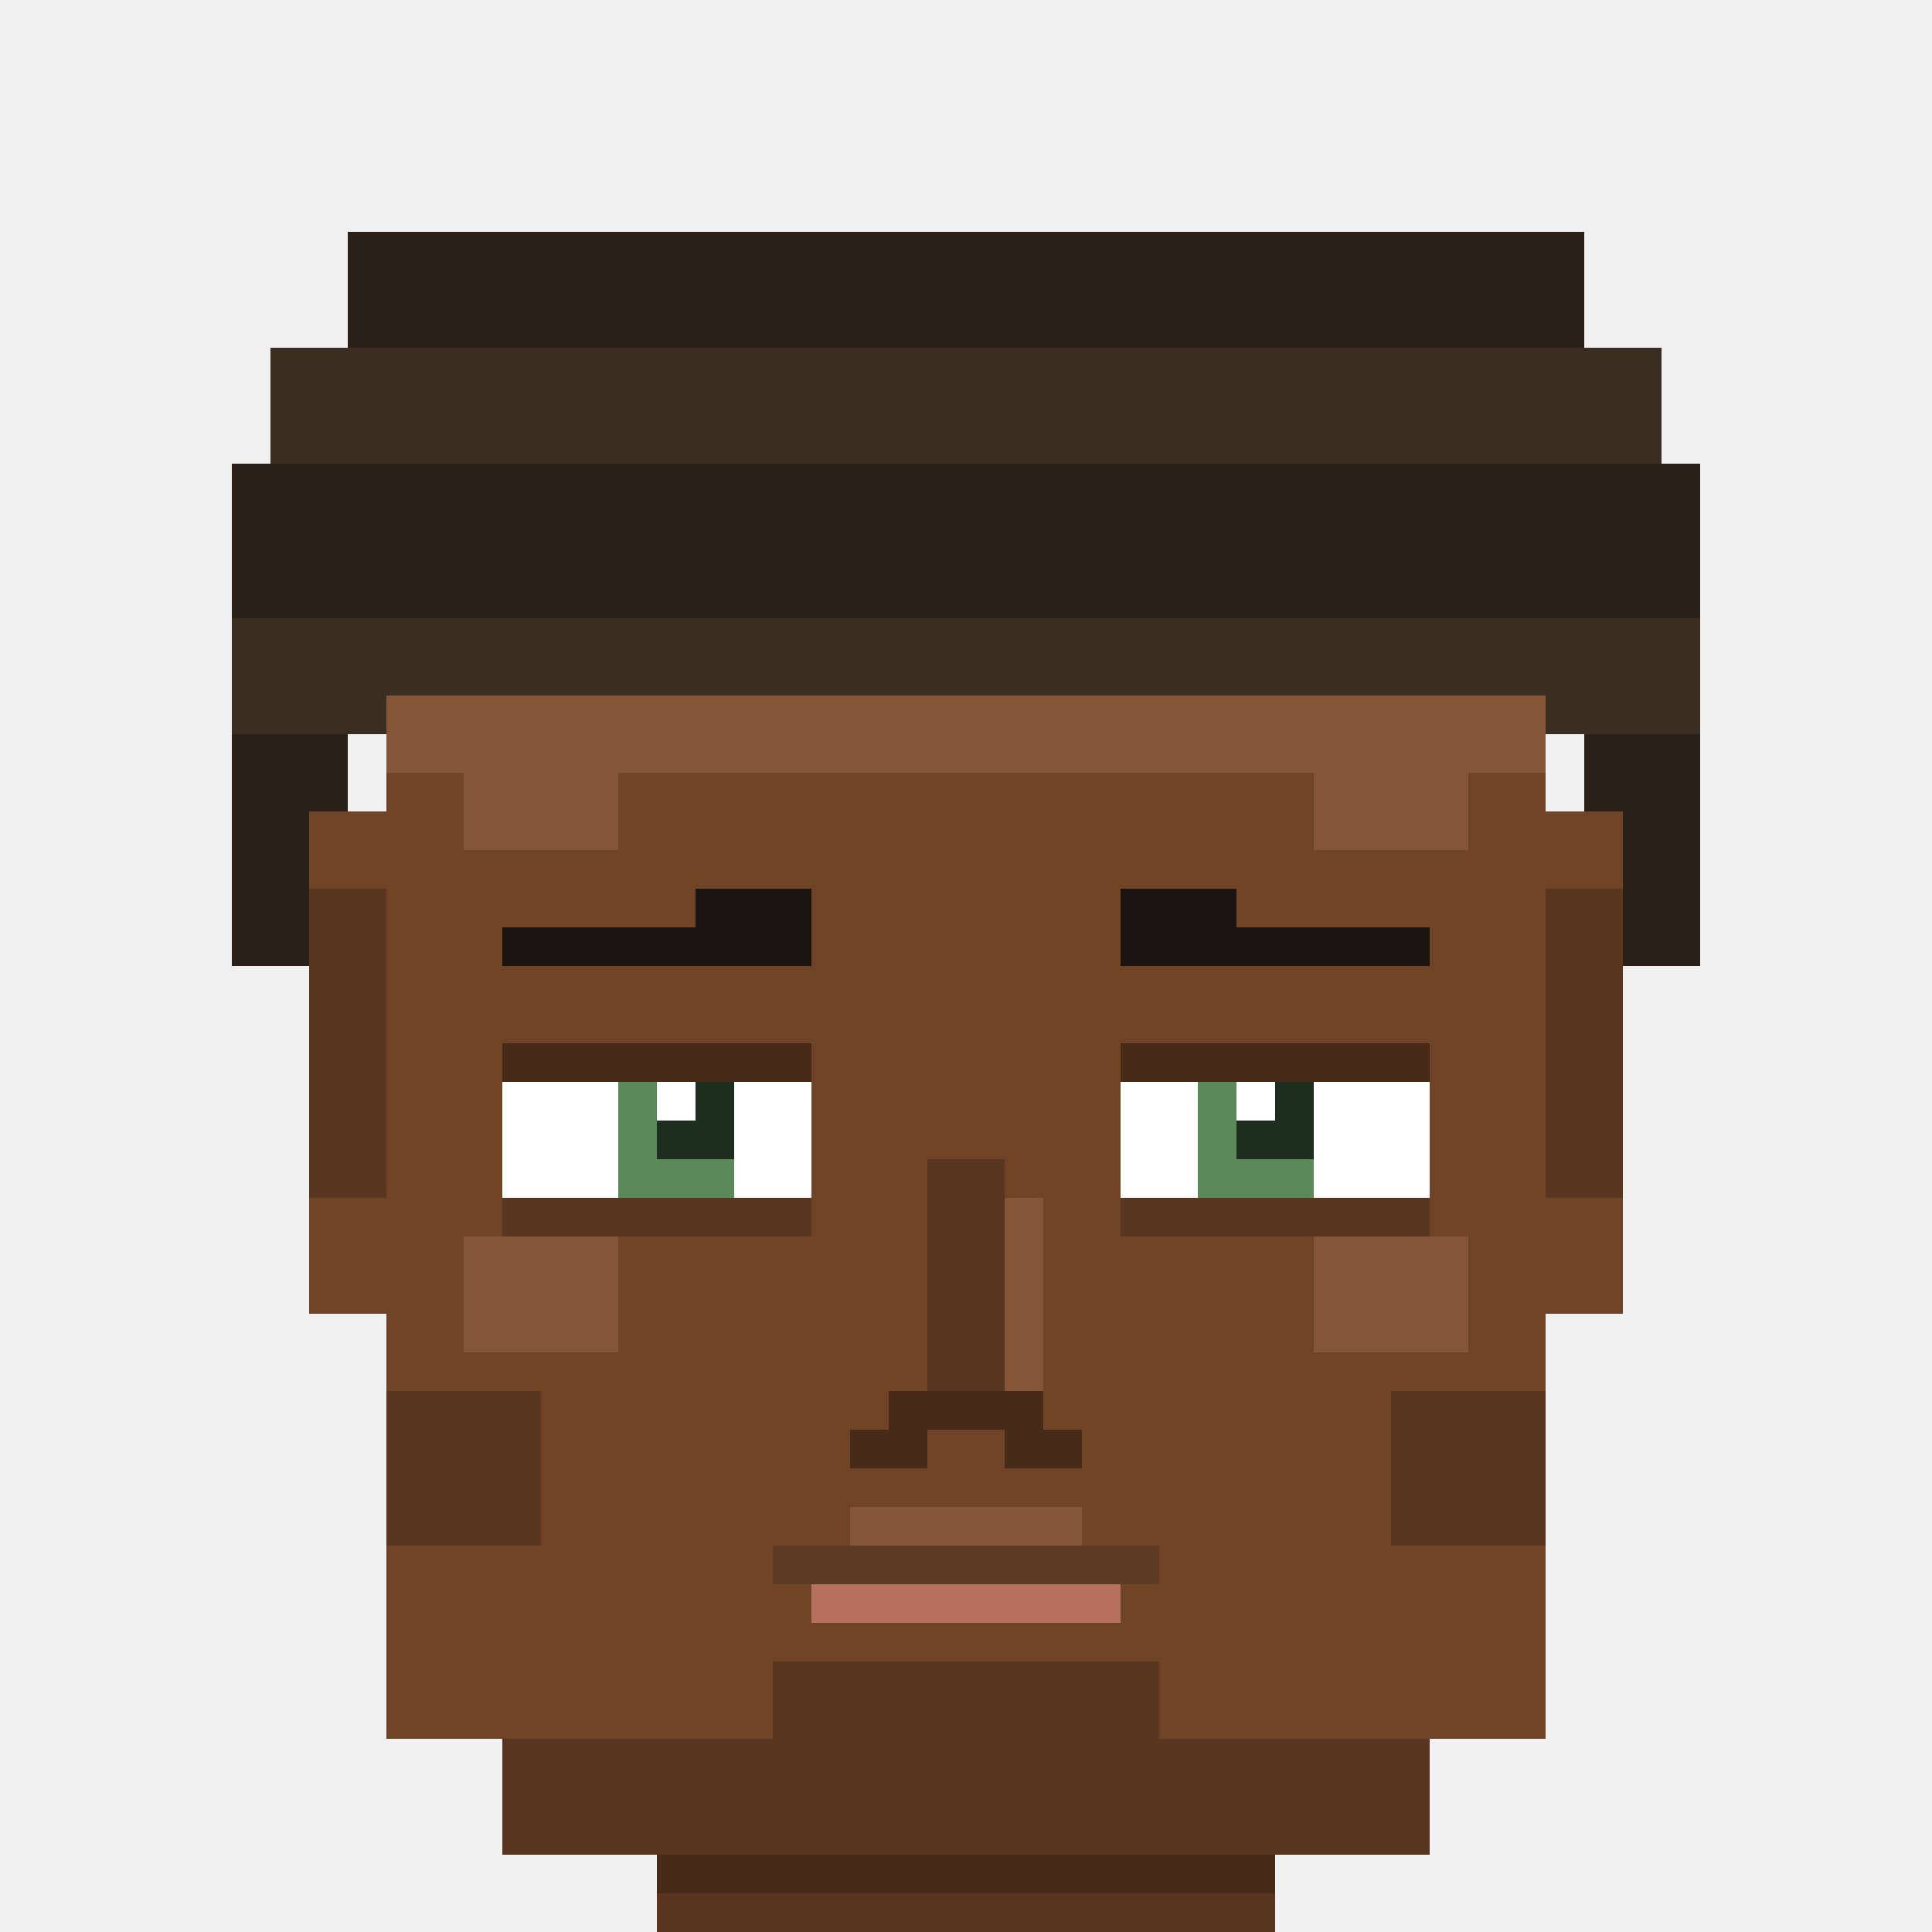
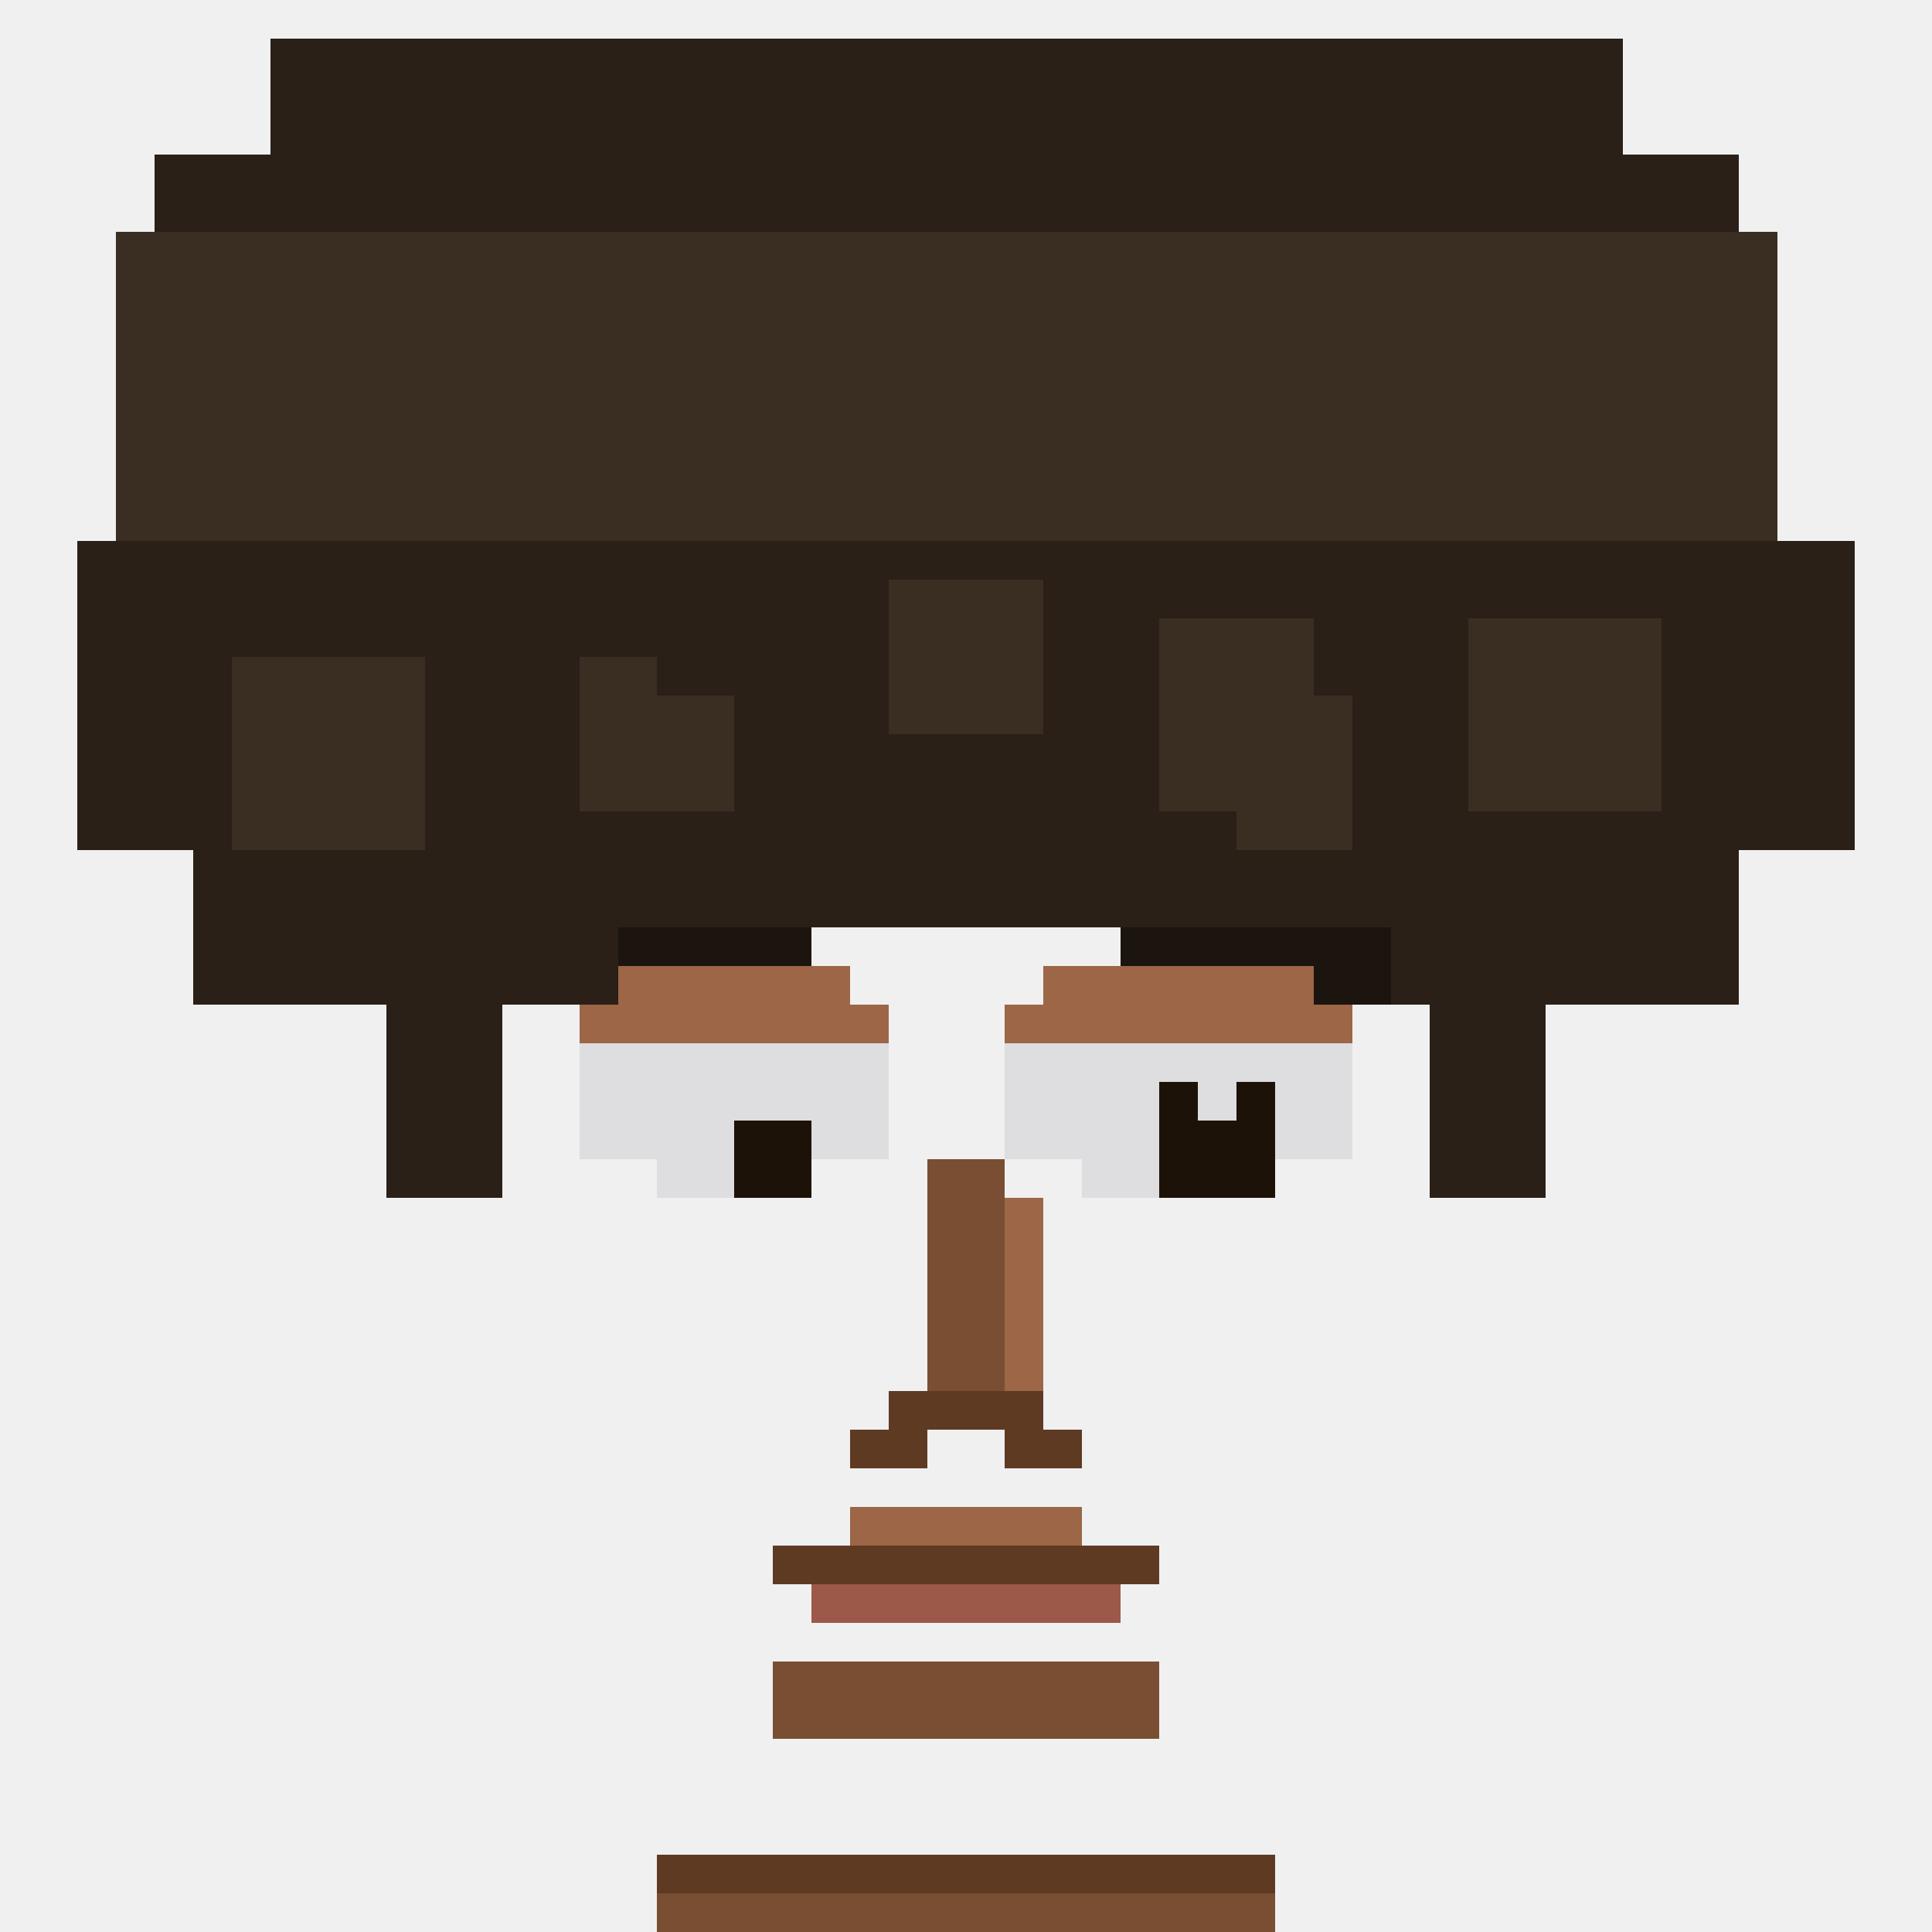
<svg xmlns="http://www.w3.org/2000/svg" width="500" height="500" viewBox="70 -30 500 500">
  <g shape-rendering="crispEdges">
    <g transform="scale(10)">
-       <g data-layer="hair" data-style="afro" data-color="black">
-         <rect x="16" y="3" width="32" height="5" fill="#2a2018" />
-         <rect x="14" y="6" width="36" height="4" fill="#3a2e22" />
-         <rect x="13" y="9" width="38" height="4" fill="#2a2018" />
-         <rect x="13" y="13" width="38" height="3" fill="#3a2e22" />
-         <rect x="13" y="16" width="3" height="6" fill="#2a2018" />
-         <rect x="48" y="16" width="3" height="6" fill="#2a2018" />
-       </g>
-       <g data-layer="face" data-skin="dark" data-jaw="2">
-         <rect x="17" y="15" width="30" height="20" fill="#6e4326" />
-         <rect x="15" y="18" width="2" height="13" fill="#6e4326" />
-         <rect x="47" y="18" width="2" height="13" fill="#6e4326" />
-         <rect x="17" y="35" width="30" height="7" fill="#6e4326" />
-         <rect x="20" y="42" width="24" height="3" fill="#5a3620" />
-         <rect x="17" y="15" width="30" height="2" fill="#85553a" />
-         <rect x="19" y="17" width="4" height="2" fill="#85553a" />
-         <rect x="41" y="17" width="4" height="2" fill="#85553a" />
-         <rect x="15" y="20" width="2" height="8" fill="#5a3620" />
-         <rect x="47" y="20" width="2" height="8" fill="#5a3620" />
-         <rect x="17" y="33" width="4" height="4" fill="#5a3620" />
-         <rect x="43" y="33" width="4" height="4" fill="#5a3620" />
-         <rect x="19" y="29" width="4" height="3" fill="#85553a" />
-         <rect x="41" y="29" width="4" height="3" fill="#85553a" />
-       </g>
-       <g data-layer="stubble" data-enabled="false">
+       <g data-layer="face" data-skin="brown" data-jaw="1">
</g>
+       <g data-layer="stubble" data-style="none" data-enabled="false">
+ </g>
+       <g data-layer="eyebrows" data-thickness="2" data-angle="flat" data-color="black">
+         <rect x="19" y="21" width="9" height="2" fill="#1c140e" />
+         <rect x="36" y="21" width="9" height="2" fill="#1c140e" />
+         <rect x="19" y="20" width="3" height="1" fill="#3a2e22" />
+         <rect x="42" y="20" width="3" height="1" fill="#3a2e22" />
+       </g>
+       <g data-layer="eyes" data-shape="slanted" data-color="brown">
+         <g data-piece="base" data-color="#dedddf" data-color-label="base" transform="translate(1 0)" fill="#dedddf">
+           <rect x="23" y="23" width="1" height="1" />
+           <rect x="24" y="23" width="1" height="1" />
+           <rect x="25" y="23" width="1" height="1" />
+           <rect x="26" y="23" width="1" height="1" />
+           <rect x="21" y="24" width="1" height="1" />
+           <rect x="22" y="24" width="1" height="1" />
+           <rect x="23" y="24" width="1" height="1" />
+           <rect x="24" y="24" width="1" height="1" />
+           <rect x="25" y="24" width="1" height="1" />
+           <rect x="26" y="24" width="1" height="1" />
+           <rect x="27" y="24" width="1" height="1" />
+           <rect x="28" y="24" width="1" height="1" />
+           <rect x="21" y="25" width="1" height="1" />
+           <rect x="22" y="25" width="1" height="1" />
+           <rect x="23" y="25" width="1" height="1" />
+           <rect x="24" y="25" width="1" height="1" />
+           <rect x="25" y="25" width="1" height="1" />
+           <rect x="26" y="25" width="1" height="1" />
+           <rect x="27" y="25" width="1" height="1" />
+           <rect x="28" y="25" width="1" height="1" />
+           <rect x="21" y="26" width="1" height="1" />
+           <rect x="22" y="26" width="1" height="1" />
+           <rect x="23" y="26" width="1" height="1" />
+           <rect x="24" y="26" width="1" height="1" />
+           <rect x="25" y="26" width="1" height="1" />
+           <rect x="26" y="26" width="1" height="1" />
+           <rect x="27" y="26" width="1" height="1" />
+           <rect x="28" y="26" width="1" height="1" />
+           <rect x="23" y="27" width="1" height="1" />
+           <rect x="24" y="27" width="1" height="1" />
+           <rect x="25" y="27" width="1" height="1" />
+           <rect x="26" y="27" width="1" height="1" />
+           <rect x="34" y="23" width="1" height="1" />
+           <rect x="35" y="23" width="1" height="1" />
+           <rect x="36" y="23" width="1" height="1" />
+           <rect x="37" y="23" width="1" height="1" />
+           <rect x="38" y="23" width="1" height="1" />
+           <rect x="32" y="24" width="1" height="1" />
+           <rect x="33" y="24" width="1" height="1" />
+           <rect x="34" y="24" width="1" height="1" />
+           <rect x="35" y="24" width="1" height="1" />
+           <rect x="36" y="24" width="1" height="1" />
+           <rect x="37" y="24" width="1" height="1" />
+           <rect x="38" y="24" width="1" height="1" />
+           <rect x="39" y="24" width="1" height="1" />
+           <rect x="40" y="24" width="1" height="1" />
+           <rect x="32" y="25" width="1" height="1" />
+           <rect x="33" y="25" width="1" height="1" />
+           <rect x="34" y="25" width="1" height="1" />
+           <rect x="35" y="25" width="1" height="1" />
+           <rect x="36" y="25" width="1" height="1" />
+           <rect x="37" y="25" width="1" height="1" />
+           <rect x="38" y="25" width="1" height="1" />
+           <rect x="39" y="25" width="1" height="1" />
+           <rect x="40" y="25" width="1" height="1" />
+           <rect x="32" y="26" width="1" height="1" />
+           <rect x="33" y="26" width="1" height="1" />
+           <rect x="34" y="26" width="1" height="1" />
+           <rect x="35" y="26" width="1" height="1" />
+           <rect x="36" y="26" width="1" height="1" />
+           <rect x="37" y="26" width="1" height="1" />
+           <rect x="38" y="26" width="1" height="1" />
+           <rect x="39" y="26" width="1" height="1" />
+           <rect x="40" y="26" width="1" height="1" />
+           <rect x="34" y="27" width="1" height="1" />
+           <rect x="35" y="27" width="1" height="1" />
+           <rect x="36" y="27" width="1" height="1" />
+           <rect x="37" y="27" width="1" height="1" />
+           <rect x="38" y="27" width="1" height="1" />
+         </g>
+         <g data-piece="eyelids" data-color-token="skin.hi" data-color-label="eyelids" fill="#9c6647">
+           <rect x="23" y="22" width="1" height="1" />
+           <rect x="24" y="22" width="1" height="1" />
+           <rect x="25" y="22" width="1" height="1" />
+           <rect x="26" y="22" width="1" height="1" />
+           <rect x="27" y="22" width="1" height="1" />
+           <rect x="28" y="22" width="1" height="1" />
+           <rect x="22" y="23" width="1" height="1" />
+           <rect x="23" y="23" width="1" height="1" />
+           <rect x="24" y="23" width="1" height="1" />
+           <rect x="25" y="23" width="1" height="1" />
+           <rect x="26" y="23" width="1" height="1" />
+           <rect x="27" y="23" width="1" height="1" />
+           <rect x="28" y="23" width="1" height="1" />
+           <rect x="29" y="23" width="1" height="1" />
+           <rect x="34" y="22" width="1" height="1" />
+           <rect x="35" y="22" width="1" height="1" />
+           <rect x="36" y="22" width="1" height="1" />
+           <rect x="37" y="22" width="1" height="1" />
+           <rect x="38" y="22" width="1" height="1" />
+           <rect x="39" y="22" width="1" height="1" />
+           <rect x="40" y="22" width="1" height="1" />
+           <rect x="33" y="23" width="1" height="1" />
+           <rect x="34" y="23" width="1" height="1" />
+           <rect x="35" y="23" width="1" height="1" />
+           <rect x="36" y="23" width="1" height="1" />
+           <rect x="37" y="23" width="1" height="1" />
+           <rect x="38" y="23" width="1" height="1" />
+           <rect x="39" y="23" width="1" height="1" />
+           <rect x="40" y="23" width="1" height="1" />
+           <rect x="41" y="23" width="1" height="1" />
+         </g>
+         <g data-piece="pupils" data-color-token="eye.pupil" data-color-label="pupils" fill="#1c1208">
+           <rect x="26" y="26" width="1" height="1" />
+           <rect x="26" y="27" width="1" height="1" />
+           <rect x="27" y="27" width="1" height="1" />
+           <rect x="37" y="25" width="1" height="1" />
+           <rect x="37" y="26" width="1" height="1" />
+           <rect x="37" y="27" width="1" height="1" />
+           <rect x="38" y="27" width="1" height="1" />
+           <rect x="39" y="27" width="1" height="1" />
+           <rect x="39" y="26" width="1" height="1" />
+           <rect x="38" y="26" width="1" height="1" />
+           <rect x="39" y="25" width="1" height="1" />
+           <rect x="27" y="26" width="1" height="1" />
+         </g>
+       </g>
+       <g data-layer="nose" data-shape="narrow">
+         <rect x="31" y="27" width="2" height="7" fill="#7a4e33" />
+         <rect x="30" y="33" width="4" height="1" fill="#5e3a23" />
+         <rect x="33" y="28" width="1" height="5" fill="#9c6647" />
+         <rect x="29" y="34" width="2" height="1" fill="#5e3a23" />
+         <rect x="33" y="34" width="2" height="1" fill="#5e3a23" />
+       </g>
+       <g data-layer="mouth" data-fullness="thin" data-color="clay">
+         <rect x="27" y="37" width="10" height="1" fill="#5e3a23" />
+         <rect x="28" y="38" width="8" height="1" fill="#9c5848" />
+         <rect x="29" y="36" width="6" height="1" fill="#9c6647" />
+         <rect x="27" y="40" width="10" height="2" fill="#7a4e33" />
+       </g>
+       <g data-layer="neck" data-style="default">
+         <rect x="24" y="45" width="16" height="3" fill="#7a4e33" />
+         <rect x="24" y="45" width="16" height="1" fill="#5e3a23" />
+         <rect x="26" y="45" width="12" height="1" fill="#5e3a23" />
+       </g>
+       <g data-layer="hair" data-style="big_afro" data-color="black">
+         <g data-piece="hair-base" data-color-token="hair.base" data-color-label="Hair Base" fill="#2a2018">
+           <rect x="9" y="11" width="46" height="8" />
+           <rect x="12" y="19" width="40" height="2" />
+           <rect x="12" y="21" width="11" height="2" />
+           <rect x="43" y="21" width="9" height="2" />
+           <rect x="11" y="1" width="41" height="2" />
+           <rect x="14" y="-1" width="35" height="2" />
+           <rect x="14" y="-2" width="35" height="1" />
+           <rect x="17" y="22" width="1" height="1" />
+           <rect x="18" y="22" width="1" height="1" />
+           <rect x="19" y="22" width="1" height="1" />
+           <rect x="17" y="23" width="1" height="1" />
+           <rect x="18" y="23" width="1" height="1" />
+           <rect x="19" y="23" width="1" height="1" />
+           <rect x="17" y="24" width="1" height="1" />
+           <rect x="18" y="24" width="1" height="1" />
+           <rect x="19" y="24" width="1" height="1" />
+           <rect x="17" y="25" width="1" height="1" />
+           <rect x="18" y="25" width="1" height="1" />
+           <rect x="19" y="25" width="1" height="1" />
+           <rect x="17" y="26" width="1" height="1" />
+           <rect x="18" y="26" width="1" height="1" />
+           <rect x="19" y="26" width="1" height="1" />
+           <rect x="17" y="27" width="1" height="1" />
+           <rect x="18" y="27" width="1" height="1" />
+           <rect x="19" y="27" width="1" height="1" />
+           <rect x="44" y="21" width="1" height="1" />
+           <rect x="45" y="21" width="1" height="1" />
+           <rect x="46" y="21" width="1" height="1" />
+           <rect x="44" y="22" width="1" height="1" />
+           <rect x="45" y="22" width="1" height="1" />
+           <rect x="46" y="22" width="1" height="1" />
+           <rect x="44" y="23" width="1" height="1" />
+           <rect x="45" y="23" width="1" height="1" />
+           <rect x="46" y="23" width="1" height="1" />
+           <rect x="44" y="24" width="1" height="1" />
+           <rect x="45" y="24" width="1" height="1" />
+           <rect x="46" y="24" width="1" height="1" />
+           <rect x="44" y="25" width="1" height="1" />
+           <rect x="45" y="25" width="1" height="1" />
+           <rect x="46" y="25" width="1" height="1" />
+           <rect x="44" y="26" width="1" height="1" />
+           <rect x="45" y="26" width="1" height="1" />
+           <rect x="46" y="26" width="1" height="1" />
+           <rect x="44" y="27" width="1" height="1" />
+           <rect x="45" y="27" width="1" height="1" />
+           <rect x="46" y="27" width="1" height="1" />
+         </g>
+         <g data-piece="brow-highlight" data-color-token="brow.hi" data-color-label="Brow Highlight" fill="#3a2e22">
+           <rect x="10" y="3" width="43" height="8" />
+           <rect x="13" y="14" width="1" height="1" />
+           <rect x="14" y="14" width="1" height="1" />
+           <rect x="15" y="14" width="1" height="1" />
+           <rect x="16" y="14" width="1" height="1" />
+           <rect x="17" y="14" width="1" height="1" />
+           <rect x="13" y="15" width="1" height="1" />
+           <rect x="14" y="15" width="1" height="1" />
+           <rect x="15" y="15" width="1" height="1" />
+           <rect x="16" y="15" width="1" height="1" />
+           <rect x="17" y="15" width="1" height="1" />
+           <rect x="13" y="16" width="1" height="1" />
+           <rect x="14" y="16" width="1" height="1" />
+           <rect x="15" y="16" width="1" height="1" />
+           <rect x="16" y="16" width="1" height="1" />
+           <rect x="17" y="16" width="1" height="1" />
+           <rect x="13" y="17" width="1" height="1" />
+           <rect x="14" y="17" width="1" height="1" />
+           <rect x="15" y="17" width="1" height="1" />
+           <rect x="16" y="17" width="1" height="1" />
+           <rect x="17" y="17" width="1" height="1" />
+           <rect x="13" y="18" width="1" height="1" />
+           <rect x="14" y="18" width="1" height="1" />
+           <rect x="15" y="18" width="1" height="1" />
+           <rect x="16" y="18" width="1" height="1" />
+           <rect x="17" y="18" width="1" height="1" />
+           <rect x="22" y="15" width="1" height="1" />
+           <rect x="23" y="15" width="1" height="1" />
+           <rect x="22" y="16" width="1" height="1" />
+           <rect x="23" y="16" width="1" height="1" />
+           <rect x="22" y="14" width="1" height="1" />
+           <rect x="23" y="14" width="1" height="1" />
+           <rect x="45" y="13" width="1" height="1" />
+           <rect x="46" y="13" width="1" height="1" />
+           <rect x="47" y="13" width="1" height="1" />
+           <rect x="48" y="13" width="1" height="1" />
+           <rect x="49" y="13" width="1" height="1" />
+           <rect x="45" y="14" width="1" height="1" />
+           <rect x="46" y="14" width="1" height="1" />
+           <rect x="47" y="14" width="1" height="1" />
+           <rect x="48" y="14" width="1" height="1" />
+           <rect x="49" y="14" width="1" height="1" />
+           <rect x="45" y="15" width="1" height="1" />
+           <rect x="46" y="15" width="1" height="1" />
+           <rect x="47" y="15" width="1" height="1" />
+           <rect x="48" y="15" width="1" height="1" />
+           <rect x="49" y="15" width="1" height="1" />
+           <rect x="45" y="16" width="1" height="1" />
+           <rect x="46" y="16" width="1" height="1" />
+           <rect x="47" y="16" width="1" height="1" />
+           <rect x="48" y="16" width="1" height="1" />
+           <rect x="49" y="16" width="1" height="1" />
+           <rect x="45" y="17" width="1" height="1" />
+           <rect x="46" y="17" width="1" height="1" />
+           <rect x="47" y="17" width="1" height="1" />
+           <rect x="48" y="17" width="1" height="1" />
+           <rect x="49" y="17" width="1" height="1" />
+           <rect x="30" y="12" width="1" height="1" />
+           <rect x="31" y="12" width="1" height="1" />
+           <rect x="32" y="12" width="1" height="1" />
+           <rect x="33" y="12" width="1" height="1" />
+           <rect x="30" y="13" width="1" height="1" />
+           <rect x="31" y="13" width="1" height="1" />
+           <rect x="32" y="13" width="1" height="1" />
+           <rect x="33" y="13" width="1" height="1" />
+           <rect x="30" y="14" width="1" height="1" />
+           <rect x="31" y="14" width="1" height="1" />
+           <rect x="32" y="14" width="1" height="1" />
+           <rect x="33" y="14" width="1" height="1" />
+           <rect x="30" y="15" width="1" height="1" />
+           <rect x="31" y="15" width="1" height="1" />
+           <rect x="32" y="15" width="1" height="1" />
+           <rect x="33" y="15" width="1" height="1" />
+           <rect x="37" y="13" width="1" height="1" />
+           <rect x="38" y="13" width="1" height="1" />
+           <rect x="39" y="13" width="1" height="1" />
+           <rect x="40" y="13" width="1" height="1" />
+           <rect x="37" y="14" width="1" height="1" />
+           <rect x="38" y="14" width="1" height="1" />
+           <rect x="39" y="14" width="1" height="1" />
+           <rect x="40" y="14" width="1" height="1" />
+           <rect x="37" y="15" width="1" height="1" />
+           <rect x="38" y="15" width="1" height="1" />
+           <rect x="39" y="15" width="1" height="1" />
+           <rect x="40" y="15" width="1" height="1" />
+           <rect x="37" y="16" width="1" height="1" />
+           <rect x="38" y="16" width="1" height="1" />
+           <rect x="39" y="16" width="1" height="1" />
+           <rect x="40" y="16" width="1" height="1" />
+           <rect x="24" y="15" width="1" height="1" />
+           <rect x="24" y="16" width="1" height="1" />
+           <rect x="22" y="17" width="1" height="1" />
+           <rect x="23" y="17" width="1" height="1" />
+           <rect x="24" y="17" width="1" height="1" />
+           <rect x="25" y="15" width="1" height="1" />
+           <rect x="25" y="16" width="1" height="1" />
+           <rect x="25" y="17" width="1" height="1" />
+           <rect x="37" y="17" width="1" height="1" />
+           <rect x="38" y="17" width="1" height="1" />
+           <rect x="39" y="17" width="1" height="1" />
+           <rect x="40" y="17" width="1" height="1" />
+           <rect x="41" y="15" width="1" height="1" />
+           <rect x="41" y="16" width="1" height="1" />
+           <rect x="41" y="17" width="1" height="1" />
+           <rect x="39" y="18" width="1" height="1" />
+           <rect x="40" y="18" width="1" height="1" />
+           <rect x="41" y="18" width="1" height="1" />
+         </g>
+       </g>
      <g data-layer="headband" data-style="none">
</g>
-       <g data-layer="eyebrows" data-thickness="1" data-angle="down" data-color="black">
-         <rect x="20" y="21" width="8" height="1" fill="#1c140e" />
-         <rect x="36" y="21" width="8" height="1" fill="#1c140e" />
-         <rect x="25" y="20" width="3" height="1" fill="#1c140e" />
-         <rect x="36" y="20" width="3" height="1" fill="#1c140e" />
-       </g>
-       <g data-layer="eyes" data-shape="almond" data-color="green">
-         <rect x="20" y="25" width="8" height="3" fill="#ffffff" />
-         <rect x="36" y="25" width="8" height="3" fill="#ffffff" />
-         <rect x="23" y="25" width="3" height="3" fill="#5a8a5a" />
-         <rect x="38" y="25" width="3" height="3" fill="#5a8a5a" />
-         <rect x="24" y="25" width="2" height="2" fill="#1e2e1e" />
-         <rect x="39" y="25" width="2" height="2" fill="#1e2e1e" />
-         <rect x="24" y="25" width="1" height="1" fill="#ffffff" />
-         <rect x="39" y="25" width="1" height="1" fill="#ffffff" />
-         <rect x="20" y="24" width="8" height="1" fill="#472a18" />
-         <rect x="36" y="24" width="8" height="1" fill="#472a18" />
-         <rect x="20" y="28" width="8" height="1" fill="#5a3620" />
-         <rect x="36" y="28" width="8" height="1" fill="#5a3620" />
-       </g>
-       <g data-layer="nose" data-shape="narrow">
-         <rect x="31" y="27" width="2" height="7" fill="#5a3620" />
-         <rect x="30" y="33" width="4" height="1" fill="#472a18" />
-         <rect x="33" y="28" width="1" height="5" fill="#85553a" />
-         <rect x="29" y="34" width="2" height="1" fill="#472a18" />
-         <rect x="33" y="34" width="2" height="1" fill="#472a18" />
-       </g>
-       <g data-layer="mouth" data-fullness="thin" data-color="blush">
-         <rect x="27" y="37" width="10" height="1" fill="#5e3a23" />
-         <rect x="28" y="38" width="8" height="1" fill="#b5715e" />
-         <rect x="29" y="36" width="6" height="1" fill="#85553a" />
-         <rect x="27" y="40" width="10" height="2" fill="#5a3620" />
-       </g>
-       <g data-layer="neck">
-         <rect x="24" y="45" width="16" height="3" fill="#5a3620" />
-         <rect x="24" y="45" width="16" height="1" fill="#472a18" />
-         <rect x="26" y="45" width="12" height="1" fill="#472a18" />
-       </g>
    </g>
  </g>
</svg>
